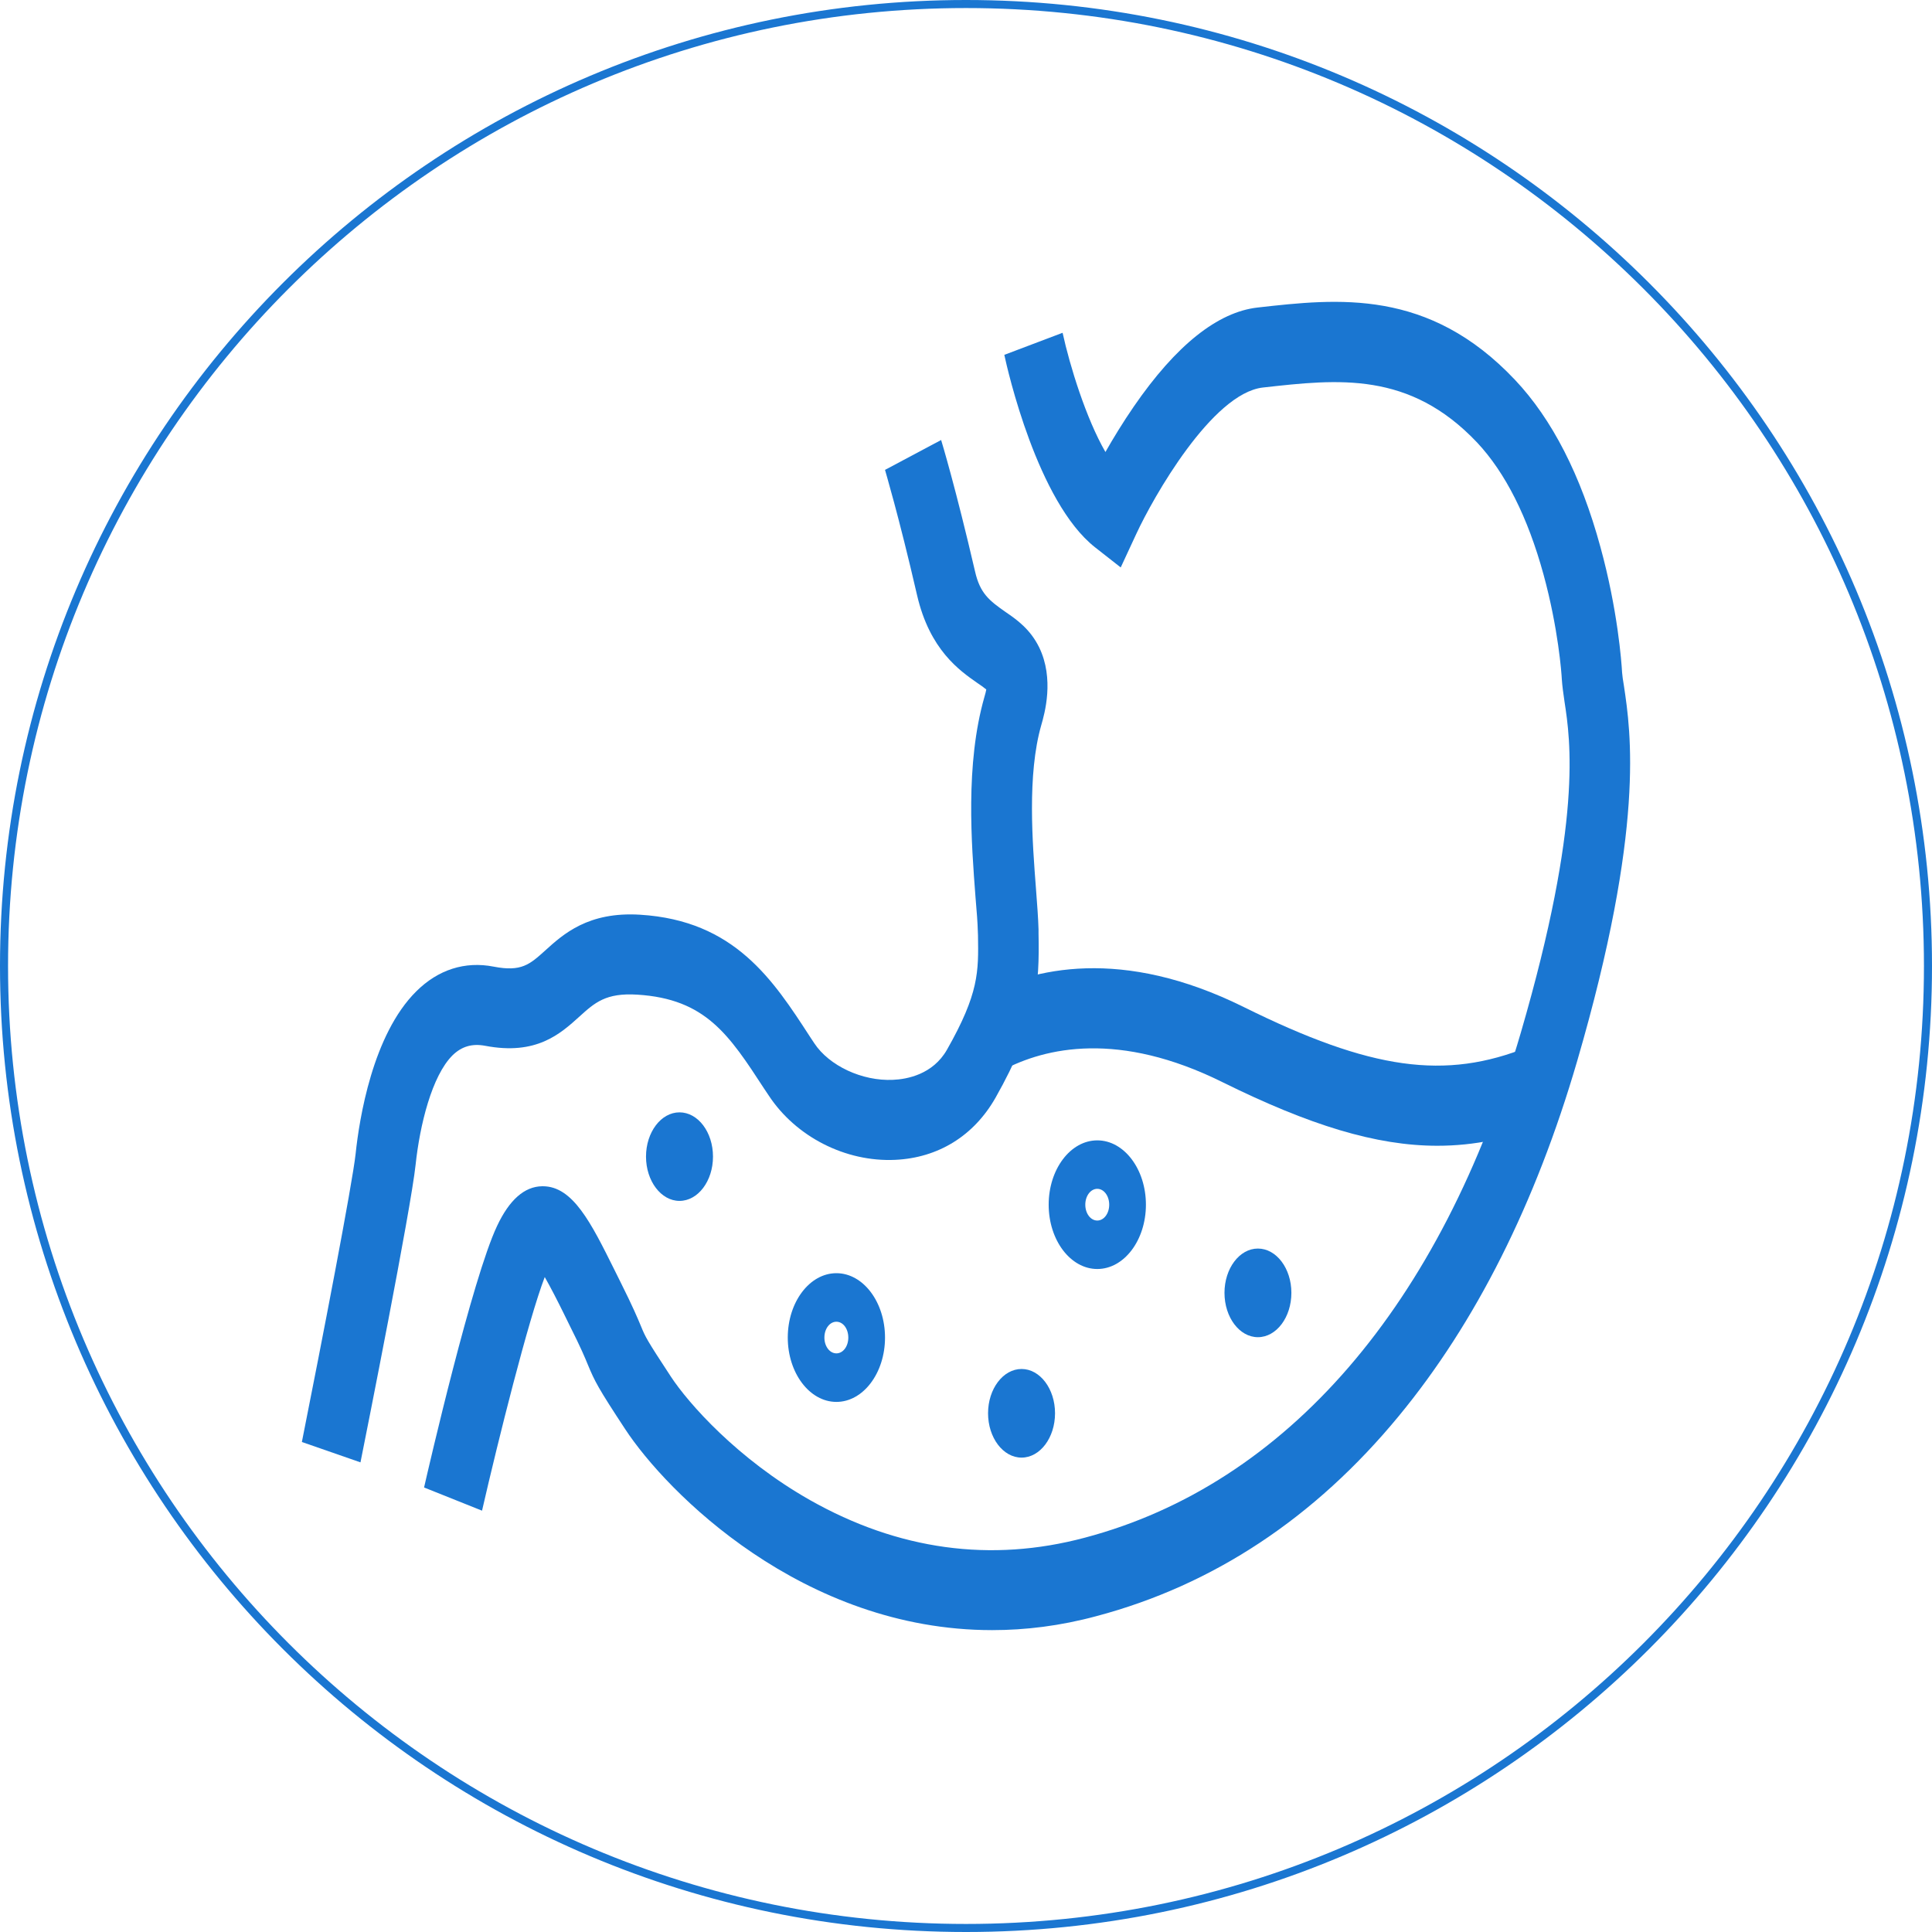
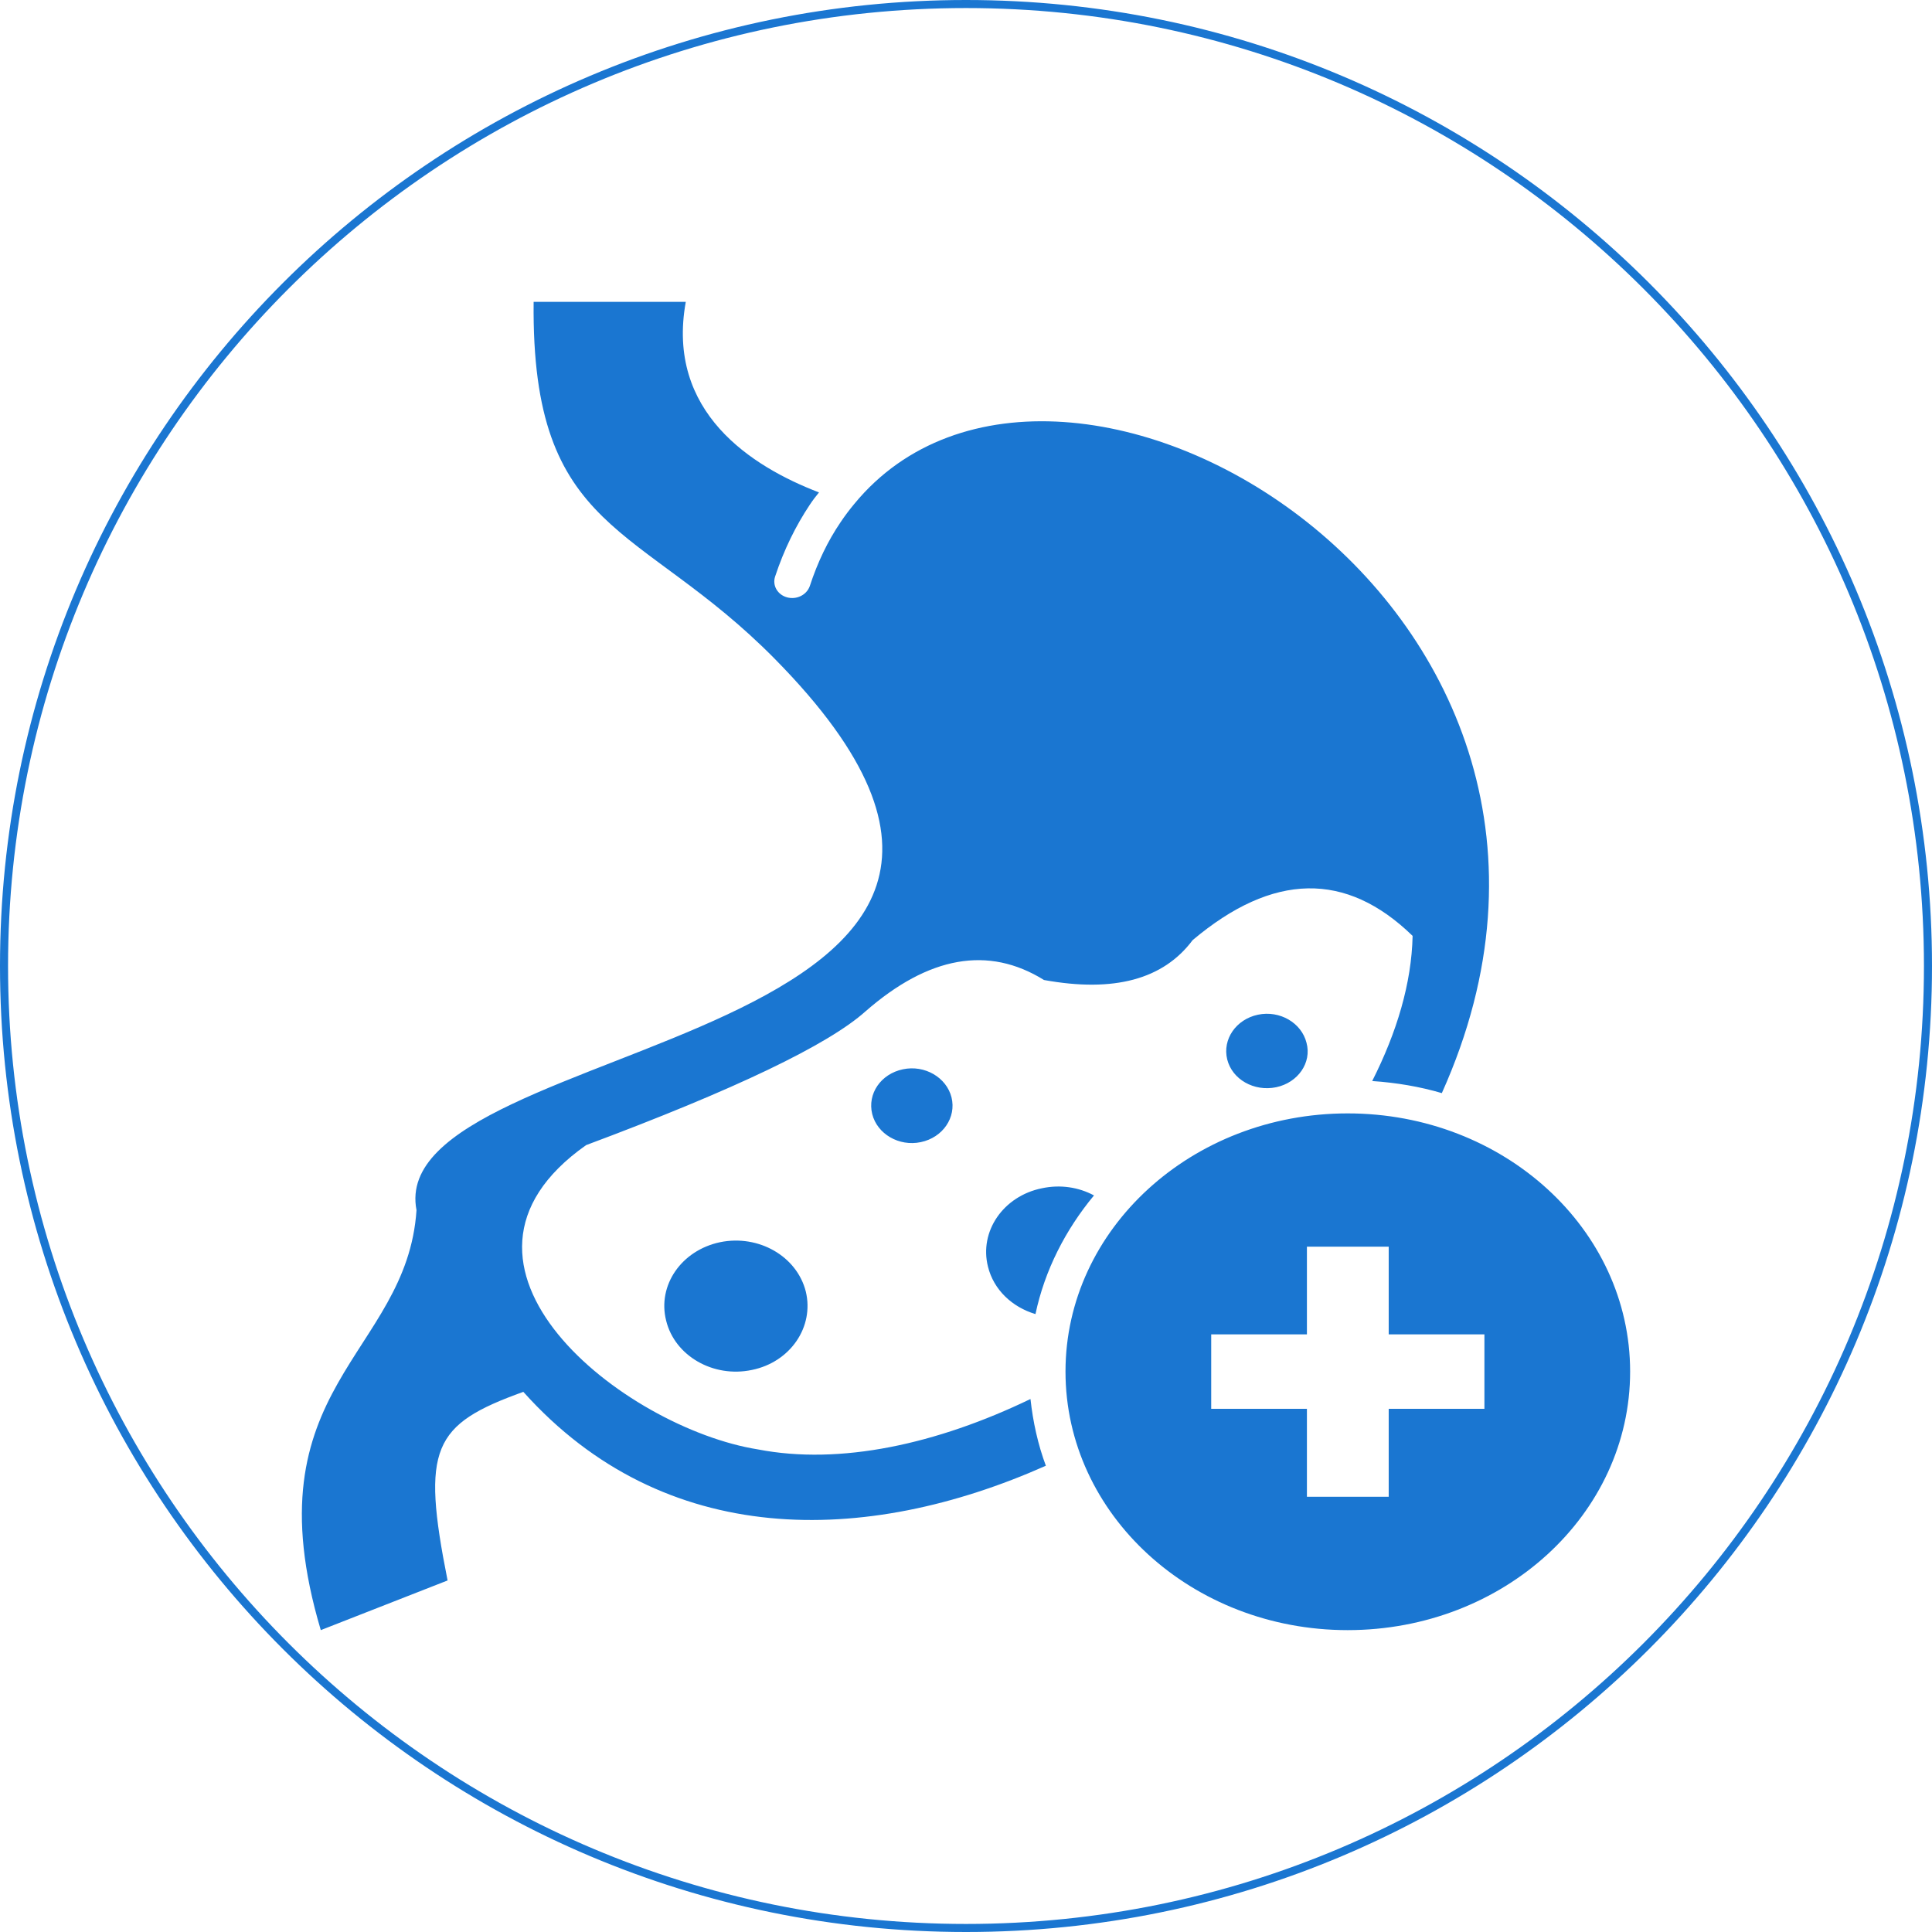
<svg xmlns="http://www.w3.org/2000/svg" width="24" height="24" viewBox="0 0 24 24" fill="none">
-   <path d="M4.478 18.166L3.75 17.913C3.996 16.678 4.378 14.706 4.418 14.33C4.463 13.902 4.628 12.852 5.172 12.314C5.443 12.045 5.776 11.938 6.133 12.008C6.477 12.075 6.581 11.98 6.771 11.809C6.997 11.604 7.307 11.323 7.952 11.363C9.124 11.435 9.602 12.17 10.062 12.879L10.115 12.959C10.3 13.24 10.711 13.432 11.093 13.414C11.268 13.407 11.588 13.347 11.763 13.041C12.162 12.339 12.156 12.07 12.149 11.622L12.147 11.572C12.145 11.47 12.133 11.318 12.118 11.144C12.068 10.487 11.989 9.496 12.229 8.657C12.241 8.617 12.248 8.587 12.252 8.565C12.222 8.54 12.177 8.508 12.139 8.483C11.919 8.329 11.549 8.072 11.392 7.393C11.163 6.399 10.994 5.842 10.994 5.837L11.691 5.466C11.699 5.491 11.872 6.063 12.113 7.101C12.175 7.373 12.291 7.462 12.491 7.602C12.636 7.701 12.797 7.816 12.908 8.04C13.1 8.433 12.976 8.866 12.935 9.008C12.758 9.626 12.826 10.474 12.869 11.037C12.884 11.234 12.897 11.405 12.901 11.545V11.595C12.914 12.237 12.882 12.725 12.367 13.636C12.098 14.109 11.656 14.383 11.121 14.408C10.503 14.437 9.886 14.121 9.549 13.608L9.494 13.526C9.056 12.854 8.767 12.409 7.918 12.356C7.525 12.331 7.388 12.456 7.198 12.628C6.959 12.844 6.662 13.113 6.026 12.991C5.864 12.961 5.736 12.999 5.623 13.108C5.364 13.364 5.215 13.979 5.163 14.467C5.104 15.025 4.542 17.848 4.478 18.166Z" fill="#1A76D1" />
-   <path d="M12.325 20.25C9.97 20.25 8.279 18.535 7.766 17.753C7.427 17.238 7.388 17.158 7.303 16.954C7.266 16.864 7.217 16.745 7.083 16.479C7.055 16.424 7.029 16.369 7.002 16.314C6.931 16.17 6.84 15.991 6.767 15.864C6.562 16.399 6.19 17.885 5.988 18.766L5.268 18.478C5.328 18.214 5.868 15.876 6.175 15.229C6.327 14.905 6.515 14.739 6.735 14.736C6.737 14.736 6.741 14.736 6.743 14.736C7.117 14.736 7.343 15.192 7.63 15.769C7.657 15.822 7.683 15.874 7.709 15.928C7.86 16.23 7.922 16.377 7.963 16.476C8.016 16.606 8.033 16.643 8.334 17.101C8.55 17.43 9.158 18.122 10.061 18.634C11.157 19.254 12.305 19.414 13.475 19.102C15.98 18.44 17.904 16.212 18.892 12.829C19.659 10.198 19.509 9.197 19.435 8.717C19.42 8.612 19.407 8.525 19.401 8.431C19.398 8.366 19.358 7.808 19.174 7.136C18.978 6.422 18.7 5.872 18.35 5.498C17.509 4.609 16.625 4.709 15.688 4.814C15.056 4.886 14.323 6.183 14.116 6.631L13.922 7.049L13.602 6.798C12.888 6.235 12.515 4.592 12.476 4.408L13.2 4.134C13.29 4.547 13.492 5.199 13.732 5.615C13.828 5.446 13.949 5.247 14.086 5.048C14.609 4.288 15.128 3.875 15.624 3.82C16.62 3.708 17.746 3.581 18.82 4.719C19.281 5.207 19.639 5.906 19.881 6.795C20.096 7.577 20.143 8.226 20.15 8.351V8.353C20.152 8.386 20.161 8.451 20.173 8.52C20.259 9.093 20.438 10.283 19.591 13.185C19.076 14.95 18.331 16.434 17.376 17.591C16.332 18.858 15.068 19.692 13.621 20.076C13.17 20.198 12.737 20.25 12.325 20.25Z" fill="#1A76D1" />
-   <path d="M17.855 14.233C17.094 14.233 16.266 13.977 15.188 13.444C13.9 12.804 12.987 13.011 12.451 13.297L12.171 12.374C12.831 12.023 13.937 11.759 15.453 12.511C17.03 13.292 17.953 13.422 18.986 13.004L19.206 13.957C18.755 14.141 18.318 14.233 17.855 14.233Z" fill="#1A76D1" />
-   <path d="M13.631 15.764C13.298 15.764 13.027 15.406 13.027 14.965C13.027 14.524 13.298 14.166 13.631 14.166C13.964 14.166 14.235 14.524 14.235 14.965C14.235 15.406 13.964 15.764 13.631 15.764ZM13.631 14.768C13.548 14.768 13.482 14.856 13.482 14.965C13.482 15.075 13.548 15.162 13.631 15.162C13.713 15.162 13.779 15.075 13.779 14.965C13.779 14.856 13.713 14.768 13.631 14.768Z" fill="#1A76D1" />
-   <path d="M10.39 17.415C10.057 17.415 9.786 17.056 9.786 16.616C9.786 16.175 10.057 15.816 10.39 15.816C10.723 15.816 10.994 16.175 10.994 16.616C10.994 17.056 10.723 17.415 10.39 17.415ZM10.39 16.419C10.307 16.419 10.241 16.506 10.241 16.616C10.241 16.725 10.307 16.812 10.39 16.812C10.473 16.812 10.538 16.725 10.538 16.616C10.538 16.506 10.473 16.419 10.39 16.419Z" fill="#1A76D1" />
-   <path d="M13.106 17.556C13.106 17.86 12.92 18.107 12.69 18.107C12.461 18.107 12.274 17.86 12.274 17.556C12.274 17.253 12.461 17.006 12.69 17.006C12.92 17.006 13.106 17.253 13.106 17.556Z" fill="#1A76D1" />
-   <path d="M8.857 14.368C8.857 14.671 8.671 14.918 8.441 14.918C8.212 14.918 8.025 14.671 8.025 14.368C8.025 14.064 8.212 13.818 8.441 13.818C8.671 13.818 8.857 14.064 8.857 14.368Z" fill="#1A76D1" />
-   <path d="M16.042 16.06C16.042 16.364 15.856 16.611 15.626 16.611C15.397 16.611 15.211 16.364 15.211 16.06C15.211 15.757 15.397 15.51 15.626 15.51C15.856 15.51 16.042 15.757 16.042 16.06Z" fill="#1A76D1" />
+   <path fill-rule="evenodd" clip-rule="evenodd" d="M10.174 6.117C9.336 5.796 8.271 5.118 8.519 3.75H6.629C6.598 6.653 7.942 6.478 9.624 8.184C14.416 13.043 4.744 12.824 5.174 15.033C5.054 16.839 3.084 17.221 3.985 20.25L5.56 19.633C5.232 17.984 5.374 17.696 6.501 17.29C8.253 19.247 10.747 19.206 12.992 18.208C12.894 17.944 12.832 17.664 12.801 17.379C11.638 17.94 10.436 18.203 9.415 18.005C7.756 17.741 5.165 15.715 7.281 14.225C9.132 13.534 10.289 12.978 10.751 12.564C11.536 11.878 12.277 11.744 12.969 12.174C13.839 12.332 14.451 12.166 14.815 11.679C15.813 10.838 16.722 10.822 17.548 11.626C17.535 12.215 17.352 12.824 17.046 13.429C17.343 13.449 17.636 13.498 17.911 13.579C20.627 7.534 13.169 3.153 10.613 6.259C10.552 6.332 10.494 6.409 10.44 6.49C10.285 6.718 10.157 6.982 10.059 7.282C10.019 7.392 9.895 7.453 9.775 7.42C9.659 7.387 9.593 7.274 9.628 7.164C9.739 6.827 9.886 6.531 10.059 6.271C10.094 6.218 10.134 6.165 10.174 6.117ZM16.741 13.831C18.68 13.831 20.25 15.268 20.25 17.038C20.25 18.813 18.68 20.25 16.741 20.25C14.806 20.25 13.236 18.813 13.236 17.038C13.236 15.268 14.806 13.831 16.741 13.831ZM16.235 15.487H17.251V16.576H18.44V17.501H17.251V18.593H16.235V17.501H15.046V16.576H16.235V15.487ZM15.627 12.605C15.898 12.548 16.168 12.706 16.23 12.954C16.297 13.201 16.124 13.449 15.853 13.506C15.578 13.563 15.307 13.409 15.245 13.161C15.183 12.909 15.356 12.662 15.627 12.605ZM8.945 15.431C9.424 15.333 9.899 15.605 10.01 16.044C10.116 16.482 9.819 16.921 9.34 17.018C8.861 17.119 8.382 16.844 8.275 16.405C8.164 15.966 8.466 15.532 8.945 15.431ZM12.943 14.761C13.173 14.712 13.4 14.748 13.59 14.85C13.236 15.276 12.978 15.78 12.863 16.324C12.574 16.238 12.344 16.023 12.273 15.735C12.162 15.297 12.463 14.858 12.943 14.761ZM11.217 13.283C11.487 13.226 11.758 13.384 11.82 13.632C11.882 13.88 11.713 14.131 11.438 14.188C11.168 14.245 10.897 14.087 10.835 13.839C10.773 13.587 10.942 13.34 11.217 13.283Z" fill="#1A76D1" />
  <circle cx="12" cy="12" r="11.95" stroke="#1A76D1" stroke-width="0.1" />
</svg>
